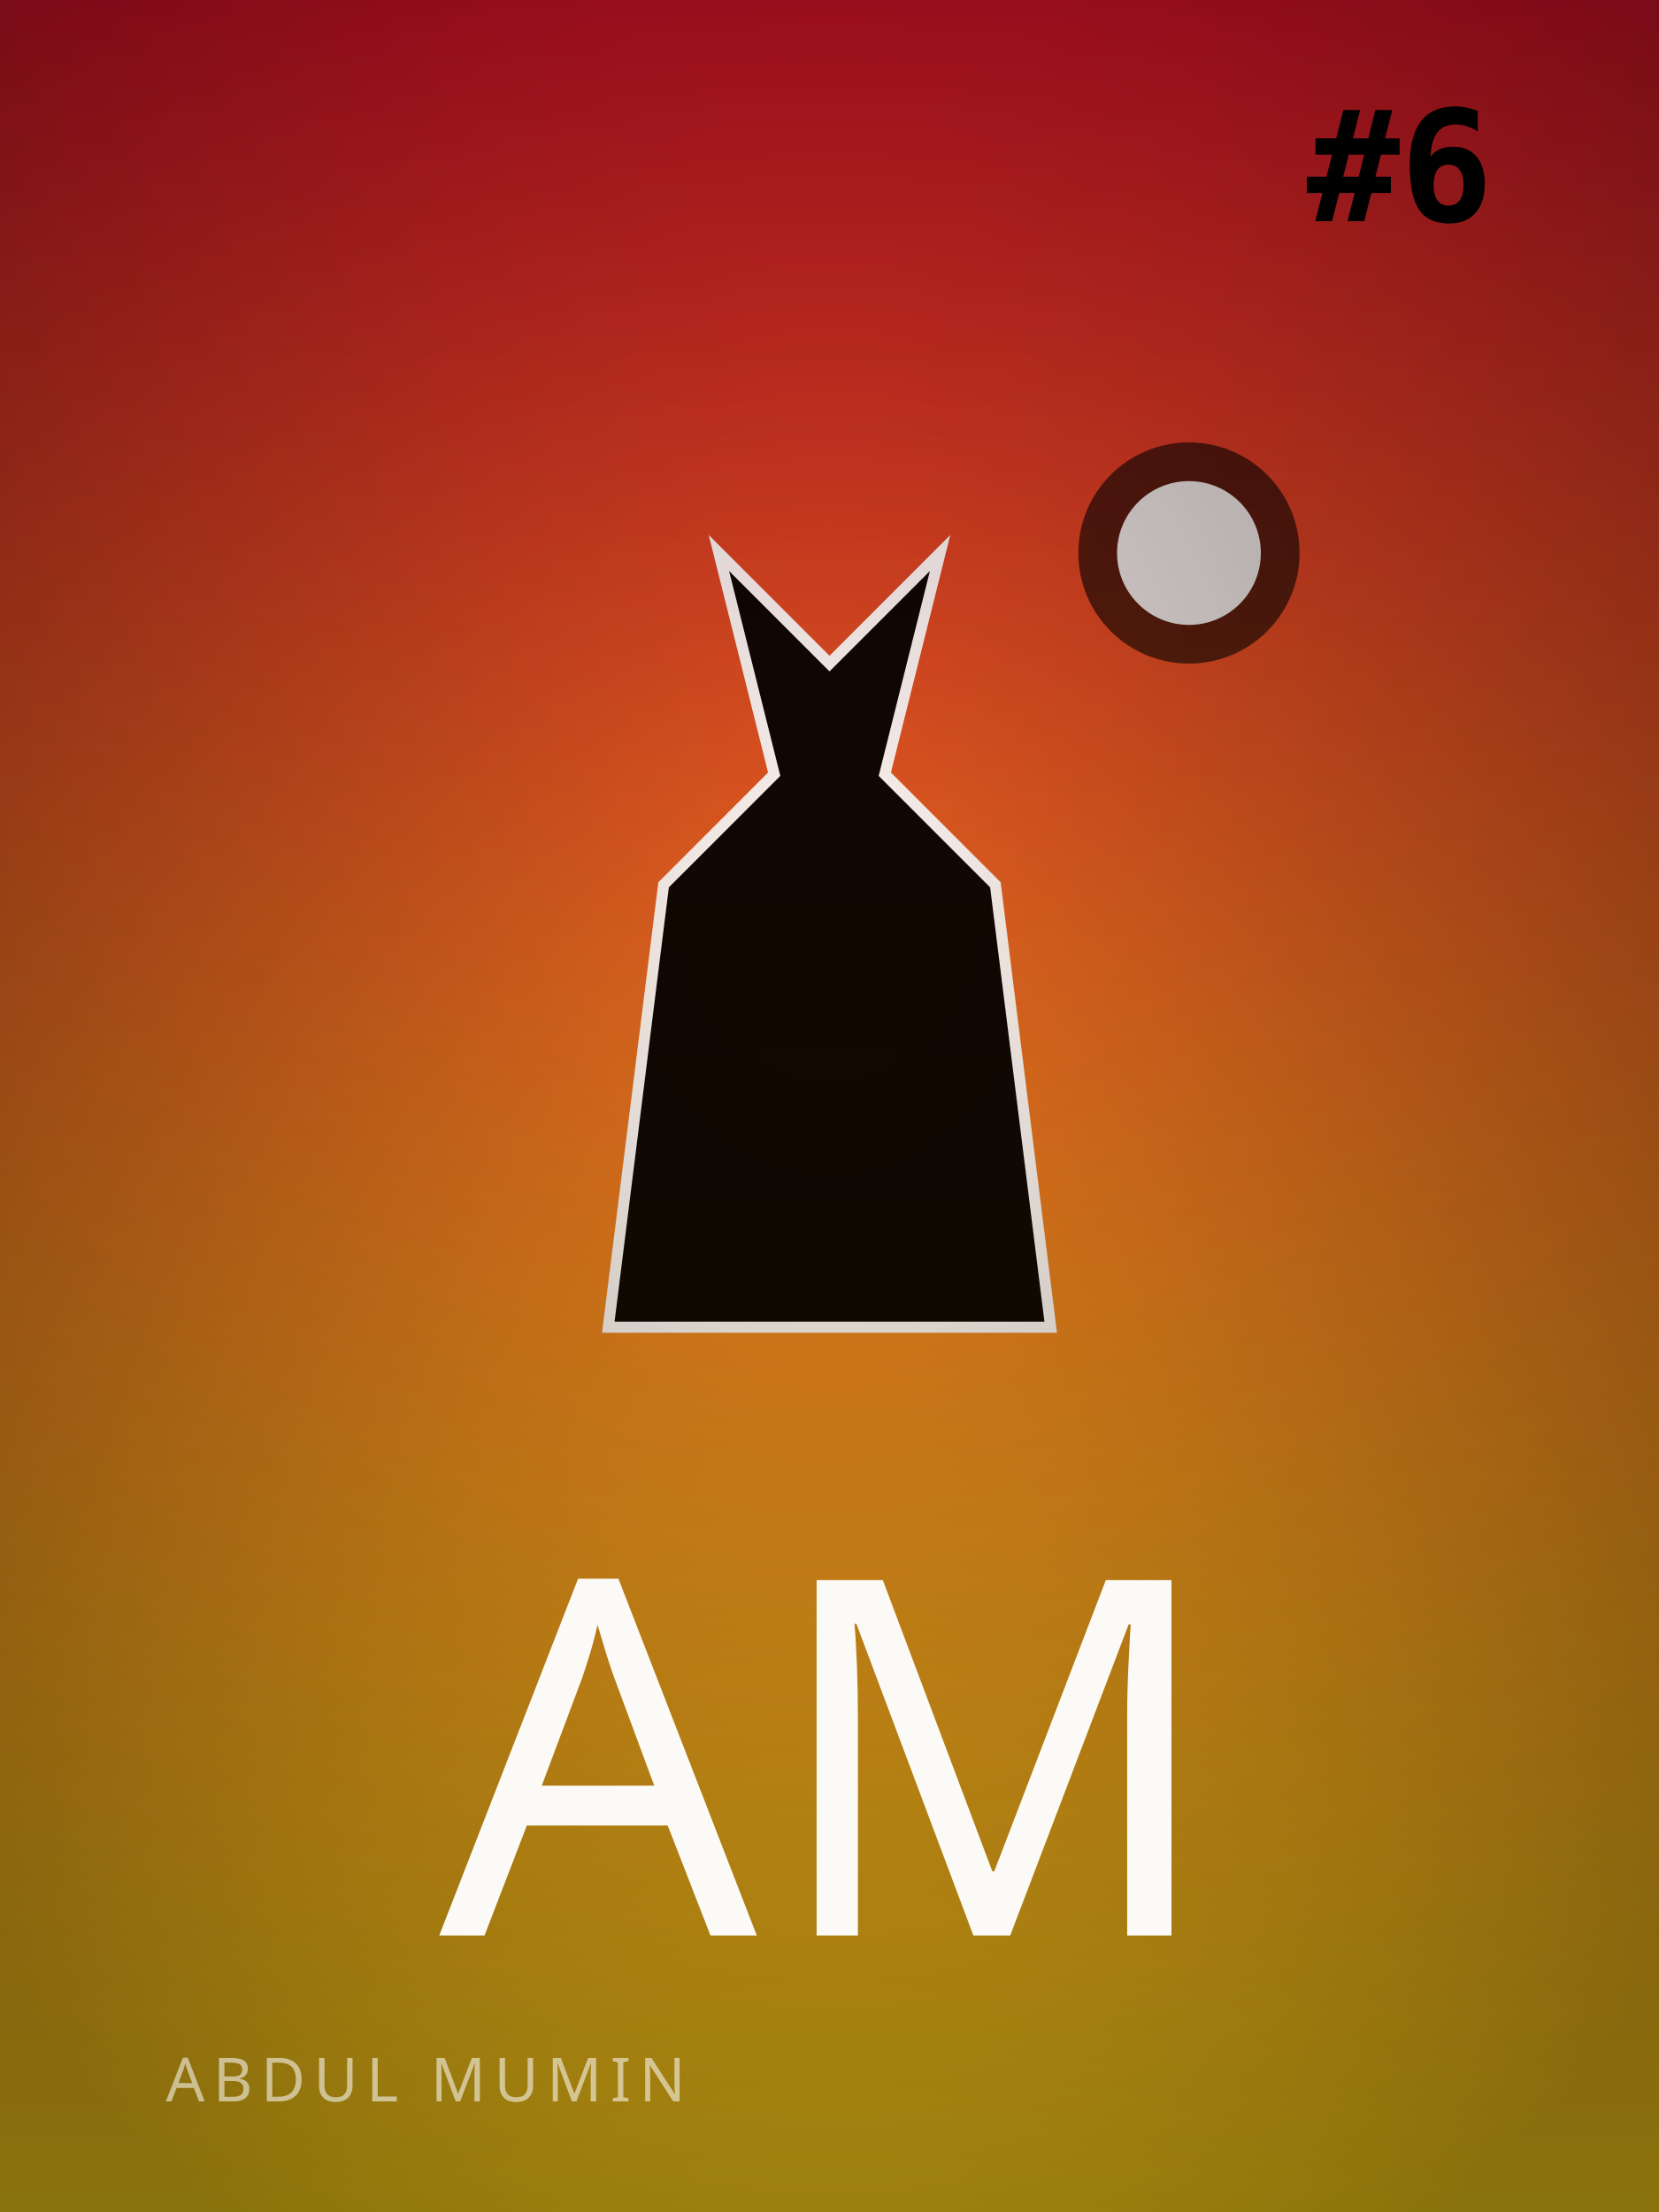
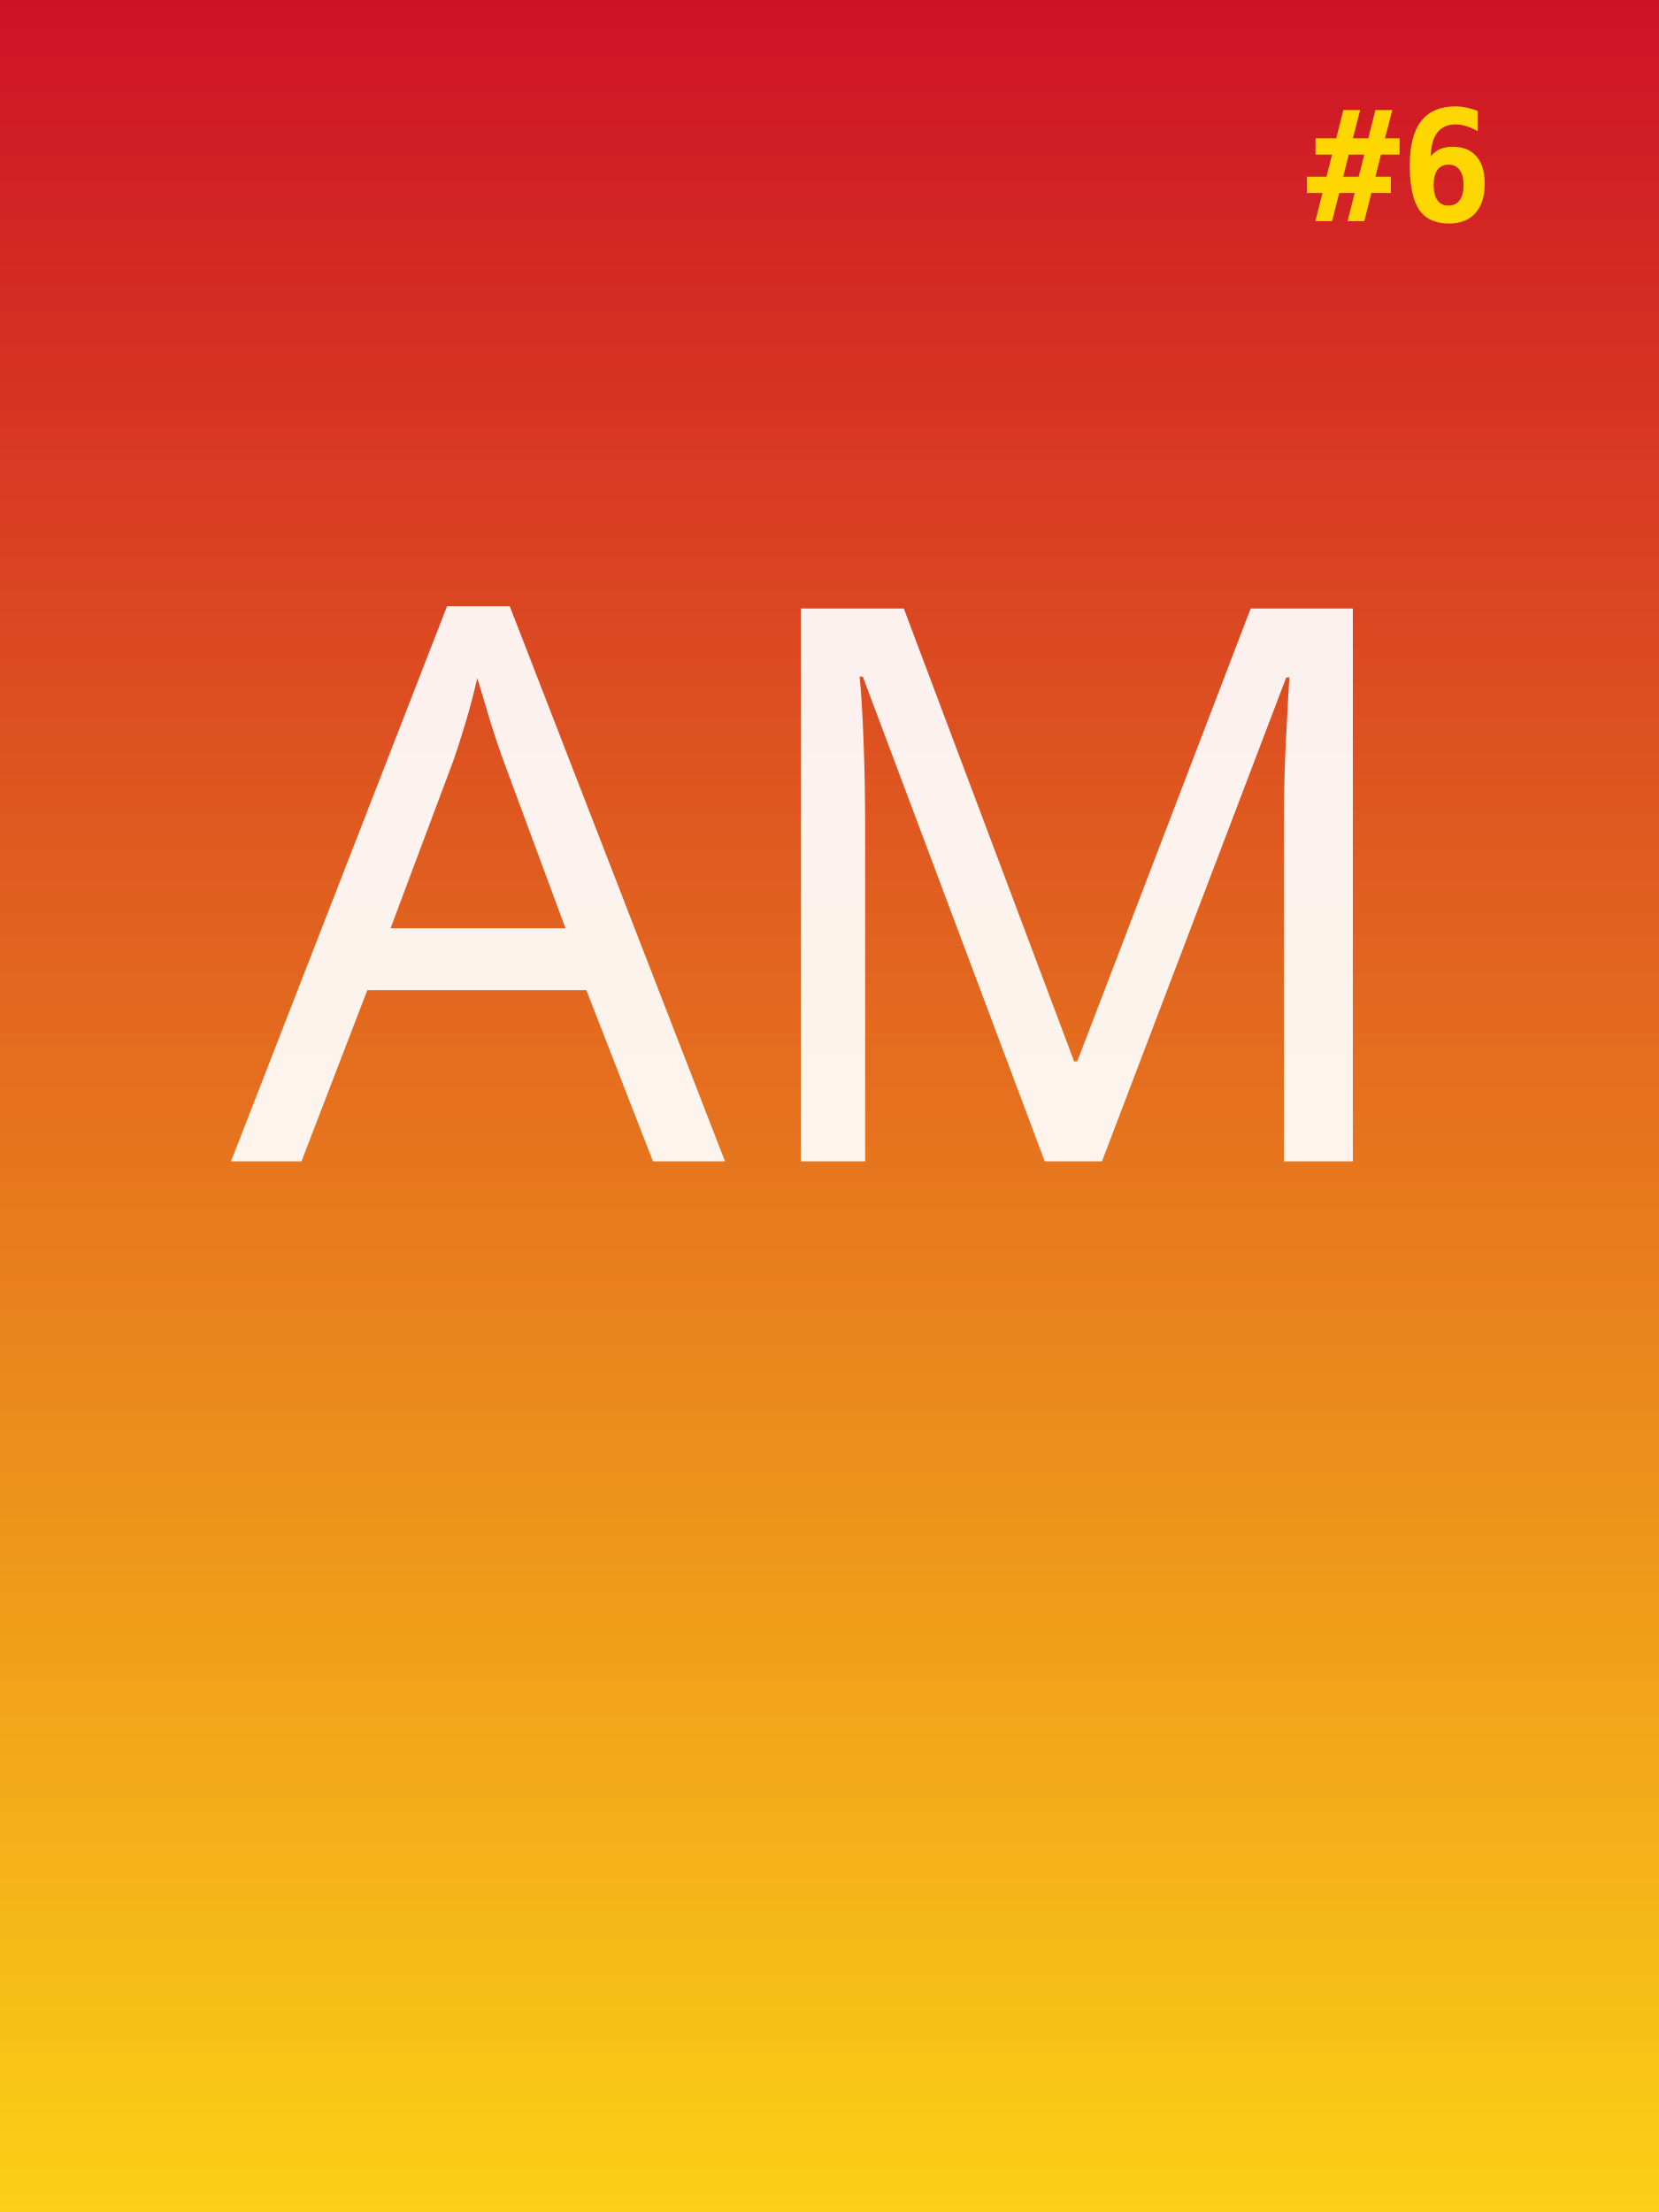
<svg xmlns="http://www.w3.org/2000/svg" viewBox="0 0 600 800" role="img" aria-labelledby="t">
  <defs>
-     <linearGradient id="bg" x1="0" y1="0" x2="0" y2="1">
+     <linearGradient id="g" x1="0" y1="0" x2="0" y2="1">
      <stop offset="0%" stop-color="#CE1126" />
      <stop offset="100%" stop-color="#FCD116" />
    </linearGradient>
-     <radialGradient id="vignette" cx="0.5" cy="0.4" r="0.7">
-       <stop offset="0%" stop-color="transparent" />
-       <stop offset="100%" stop-color="rgba(0,0,0,0.45)" />
-     </radialGradient>
  </defs>
-   <rect width="600" height="800" fill="url(#bg)" />
-   <path d="M220 480 L240 320 L280 280 L260 200 L300 240 L340 200 L320 280 L360 320 L380 480 Z" fill="#000000" opacity="0.92" stroke="#fff" stroke-width="4" />
-   <circle cx="430" cy="200" r="40" fill="#000000" opacity="0.6" />
-   <circle cx="430" cy="200" r="26" fill="#fff" opacity="0.85" />
-   <rect width="600" height="800" fill="url(#vignette)" />
-   <text x="300" y="700" text-anchor="middle" font-family="Anton, Impact, sans-serif" font-size="180" fill="#fff" opacity="0.96" letter-spacing="4">AM</text>
-   <text x="540" y="80" text-anchor="end" font-family="JetBrains Mono, monospace" font-size="56" fill="#000000" font-weight="700">#6</text>
-   <text x="60" y="760" font-family="Anton, Impact, sans-serif" font-size="22" fill="#fff" opacity="0.55" letter-spacing="3">ABDUL MUMIN</text>
+   <rect width="600" height="800" fill="url(#g)" />
+   <text x="300" y="420" text-anchor="middle" font-family="Anton, Impact, sans-serif" font-size="280" fill="#fff" opacity="0.92">AM</text>
+   <text x="540" y="80" text-anchor="end" font-family="JetBrains Mono, monospace" font-size="56" fill="#FFD700" font-weight="700">#6</text>
</svg>
